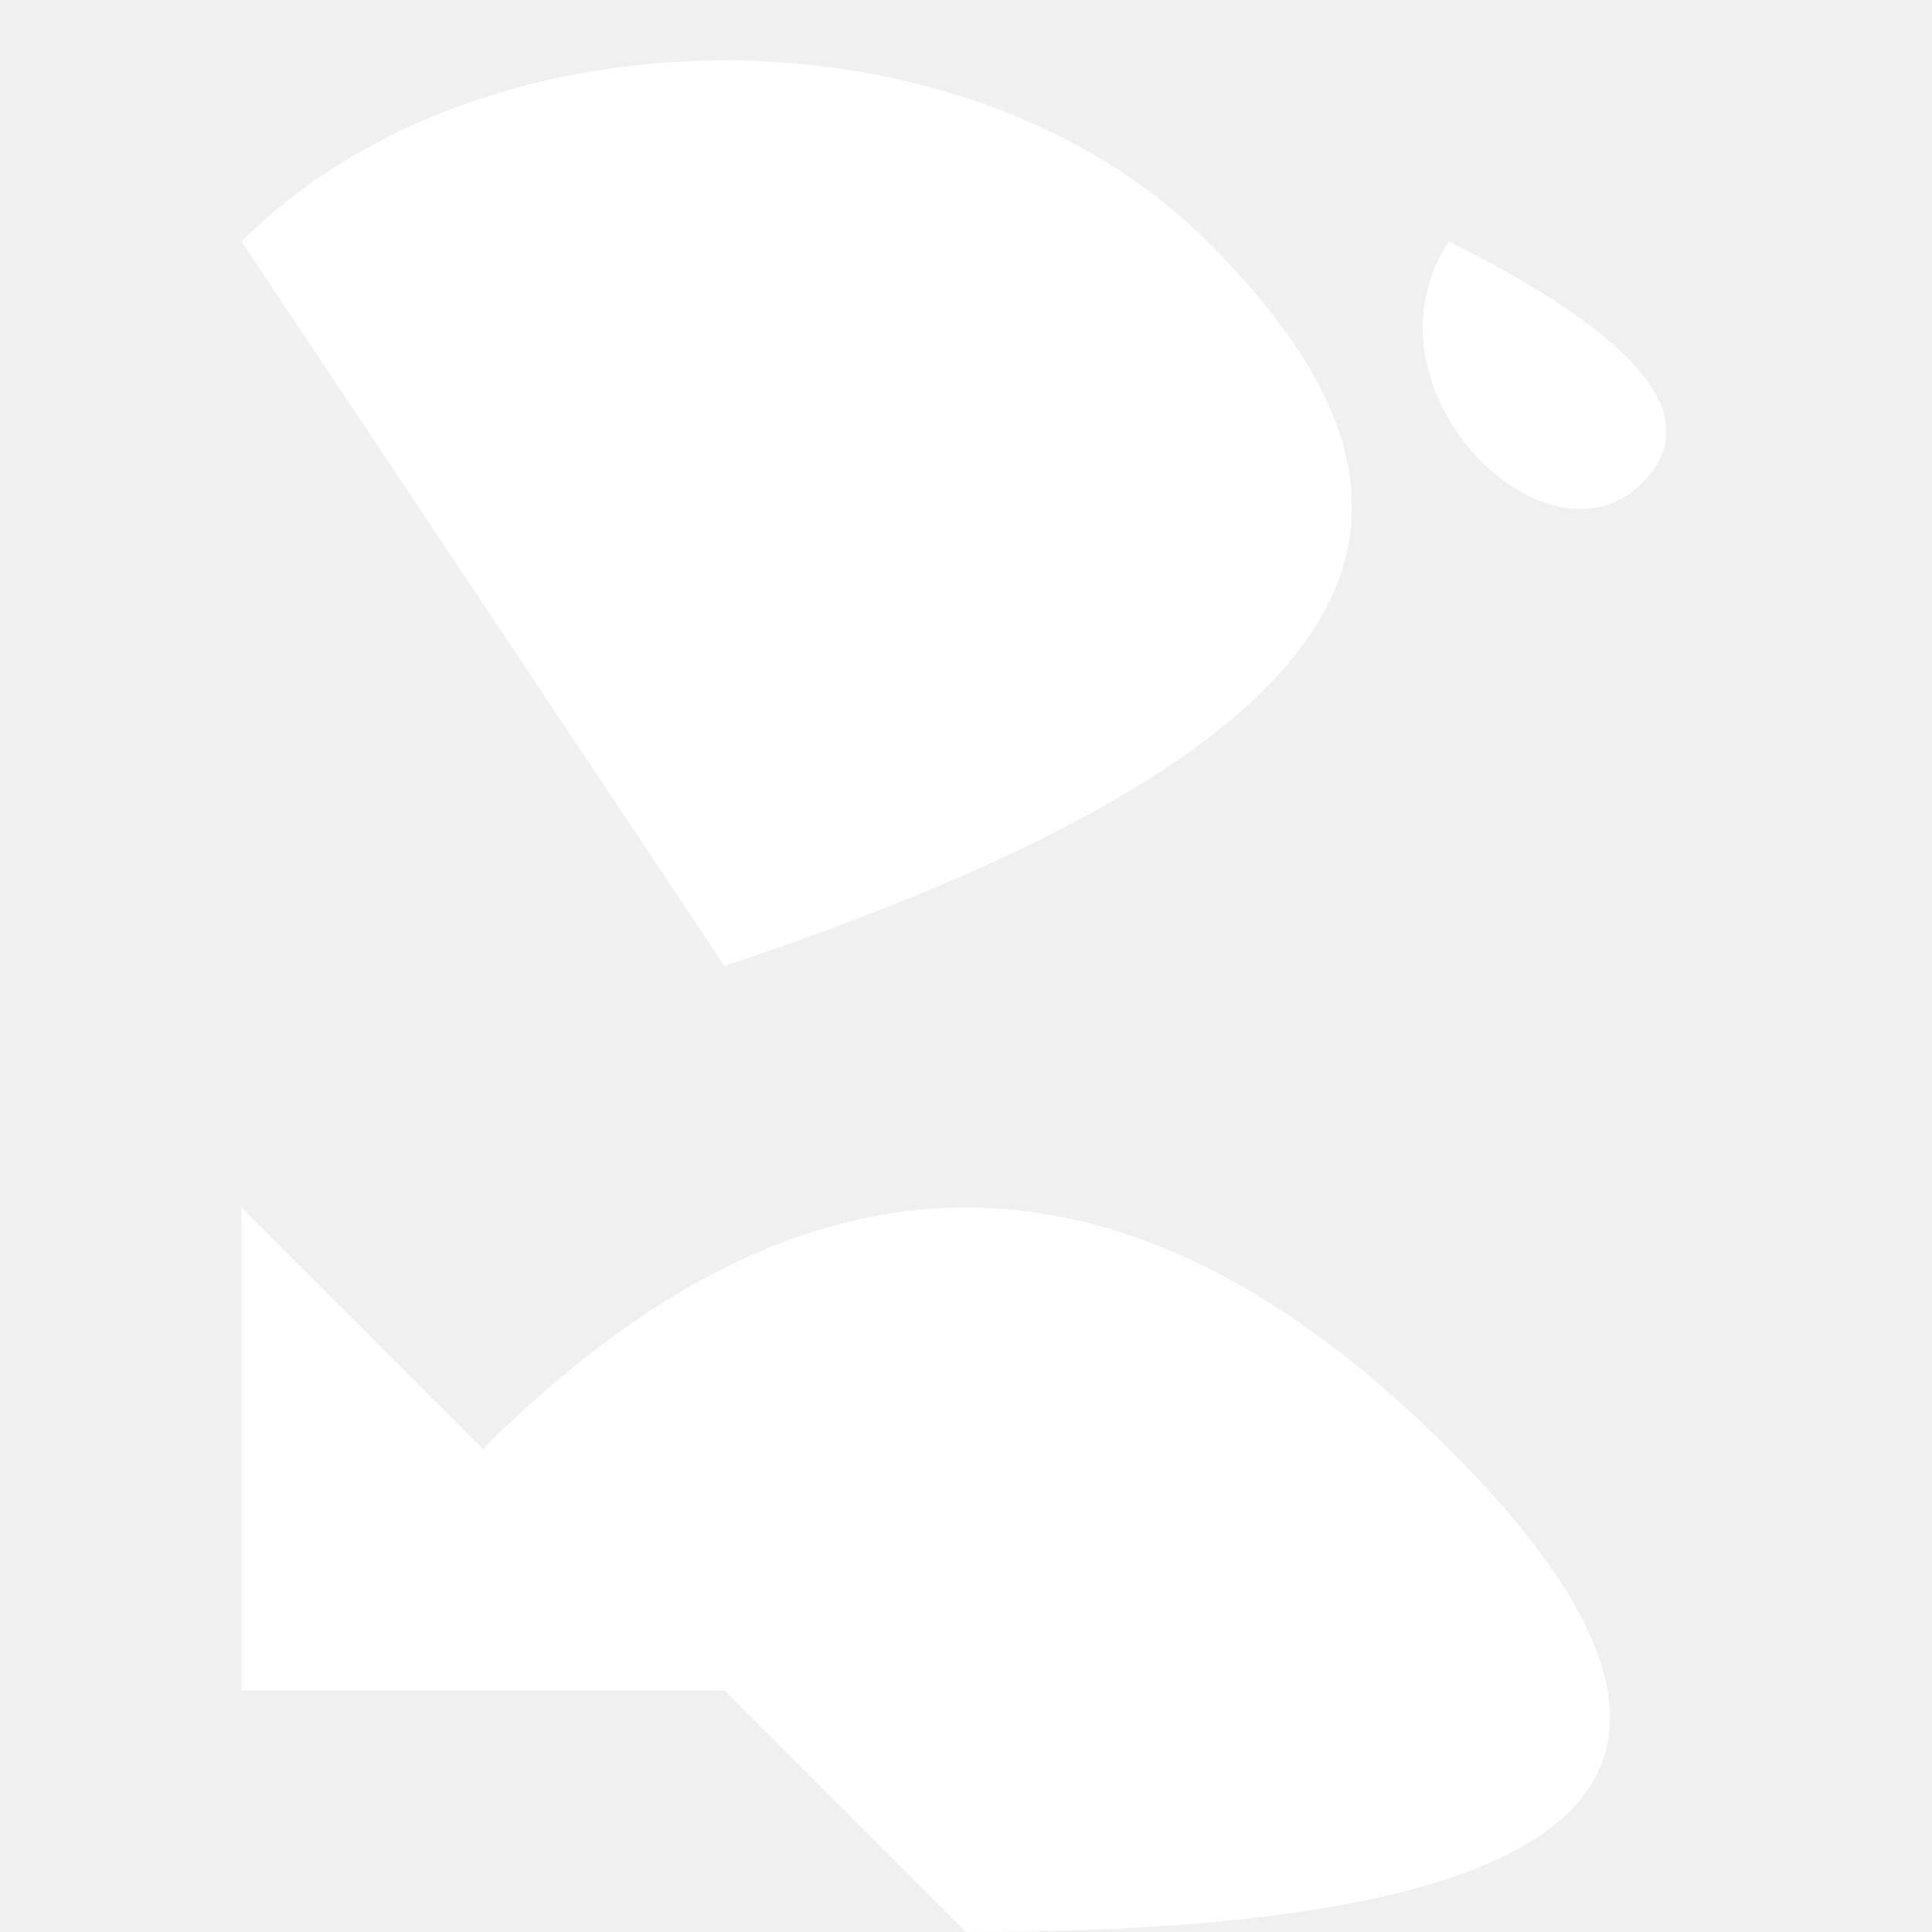
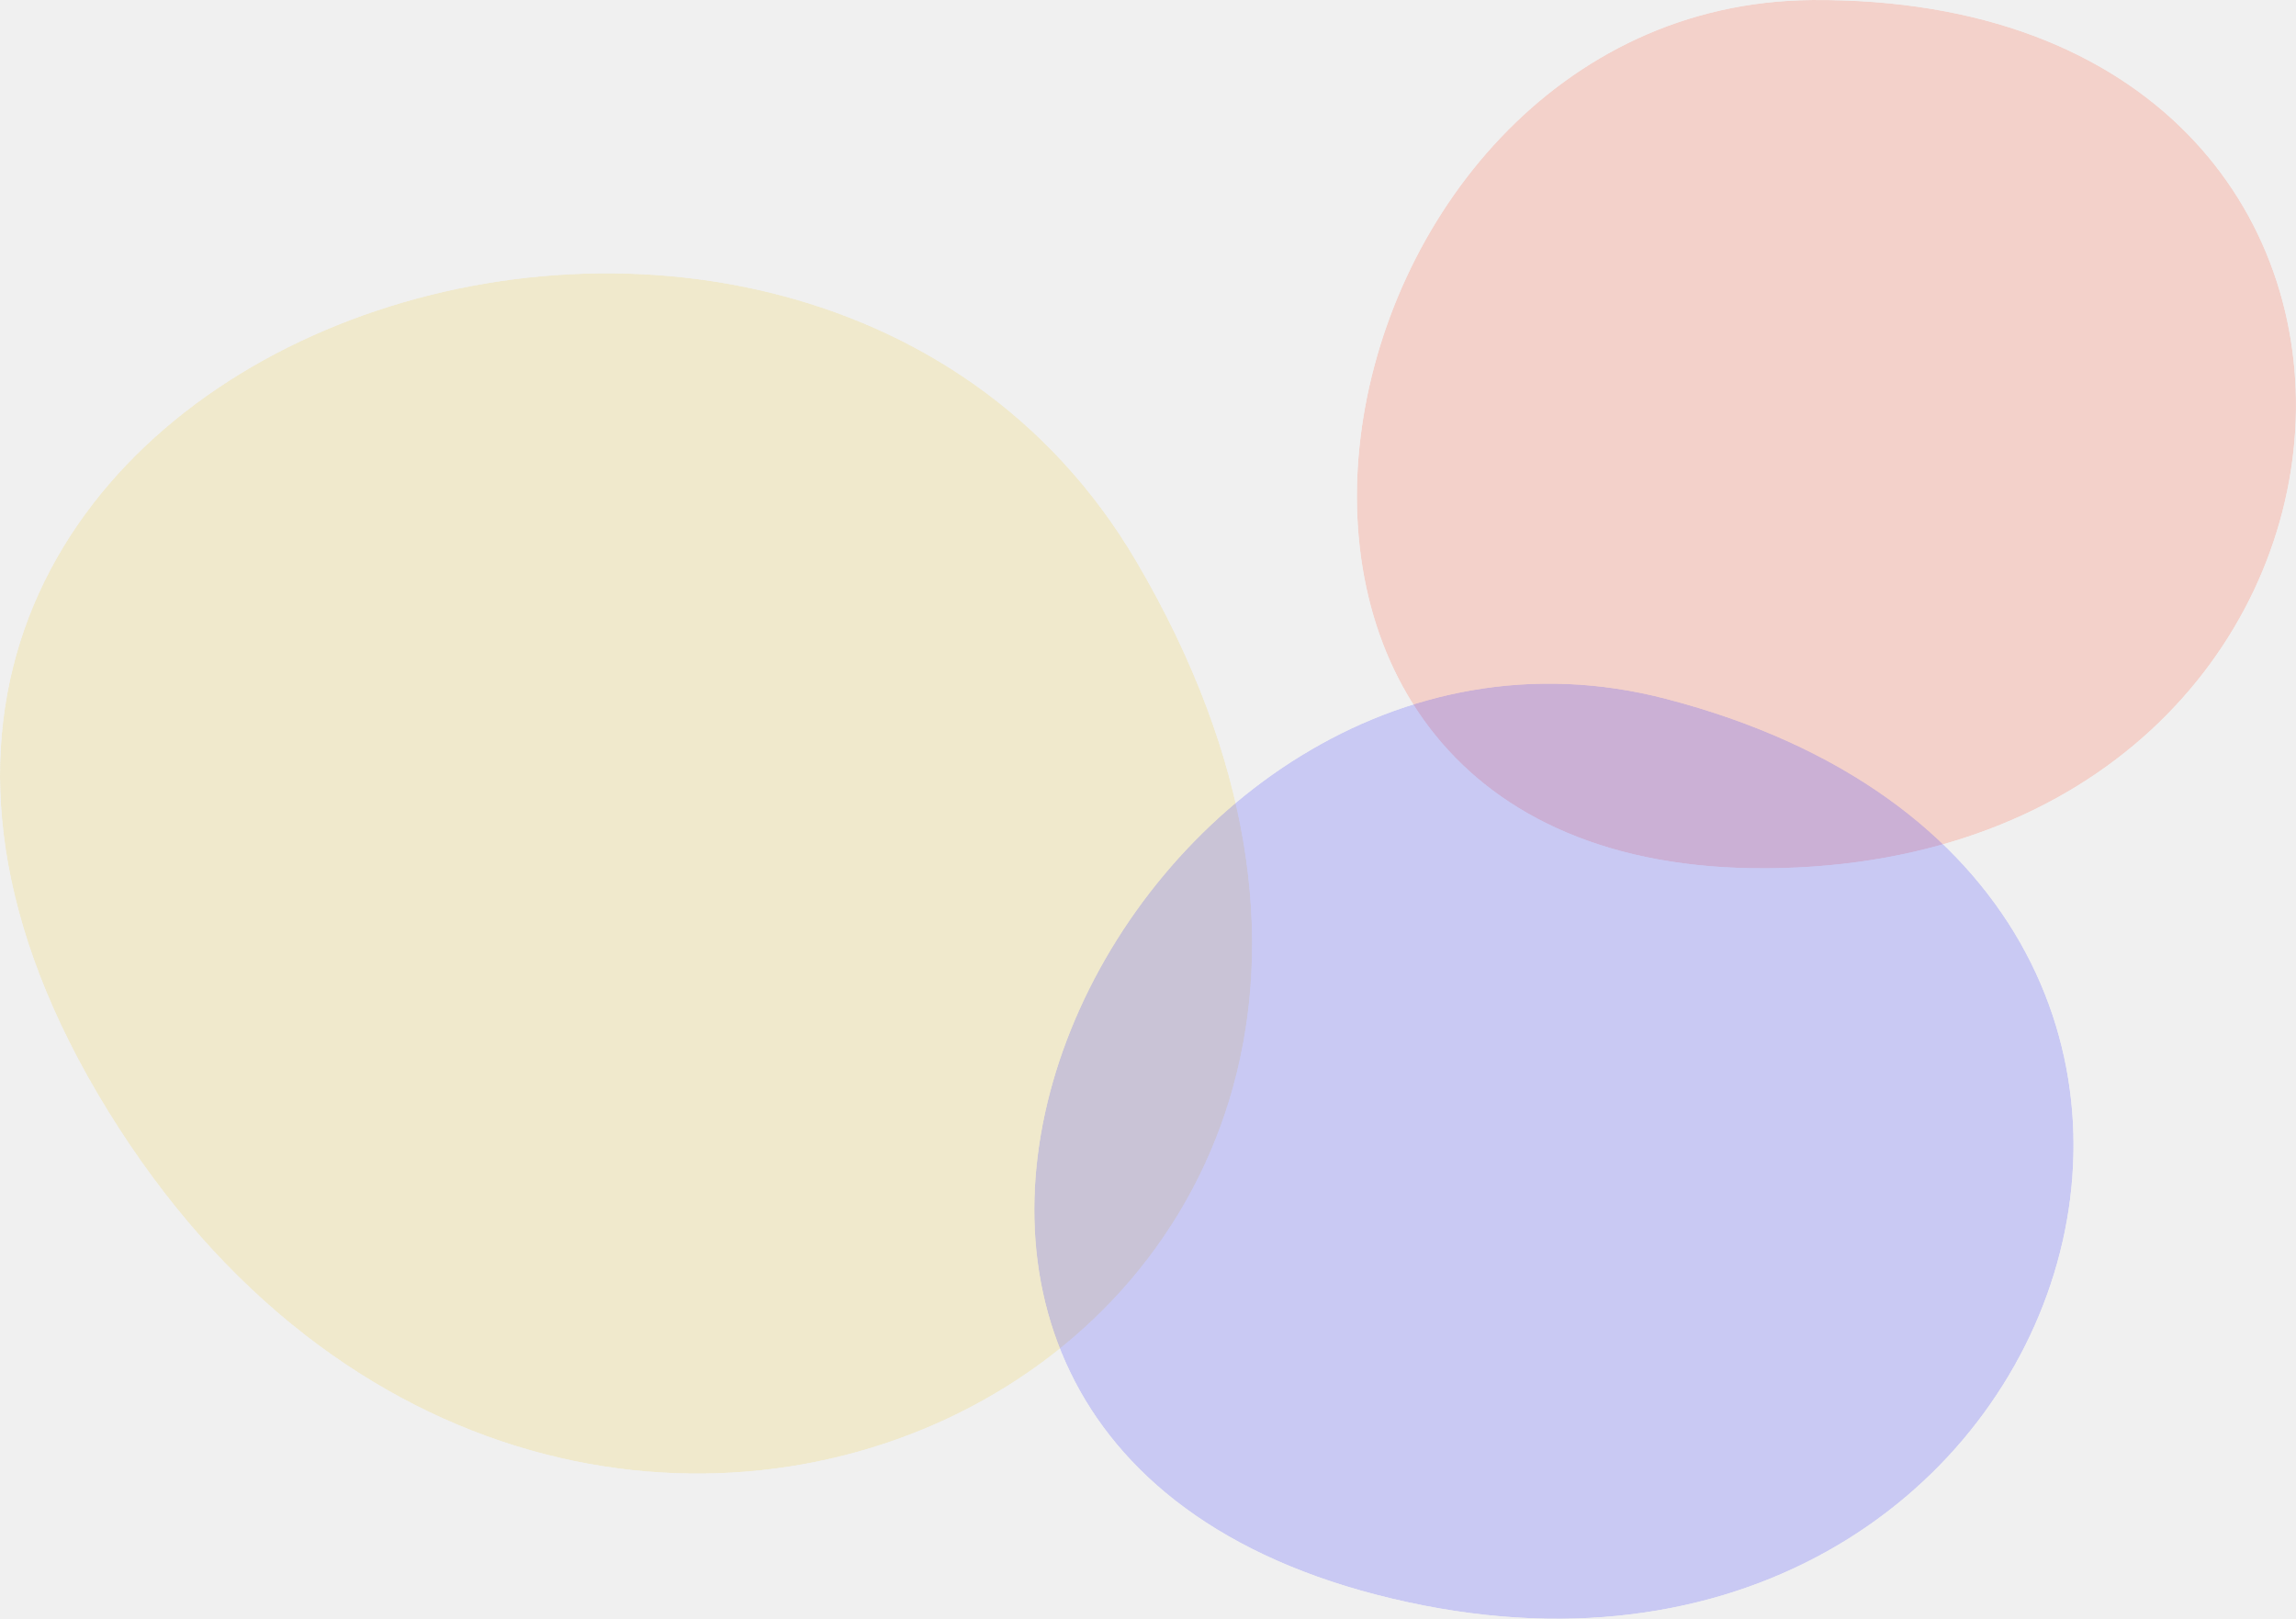
- <svg xmlns="http://www.w3.org/2000/svg" width="400" height="400">
-   <path d="M 50 50 C 100 0, 200 0, 250 50 S 300 150, 150 200 Z" fill="white" />
-   <path d="M 100 300 Q 200 200, 300 300 T 200 400 Z" fill="white" />
-   <path d="M 300 50 C 280 80, 320 120, 340 100 Q 360 80, 300 50 Z" fill="white" />
-   <path d="M 50 250 L 150 350 L 50 350 Z" fill="white" />
+ <svg xmlns="http://www.w3.org/2000/svg" width="384.013" height="270.767" version="1.1" id="svg10" viewBox="0 0 366.733 258.582">
+   <defs id="defs14">
+     <mask id="a">
+       <path d="M 485.883,76.485 C 261.504,-144.903 -190.437,161.178 87.861,435.414 380.391,723.371 784.944,371.386 485.883,76.484 Z" fill="#ffffff" id="path265" />
+     </mask>
+     <mask id="a-3">
+       <path d="M 485.883,76.485 C 261.504,-144.903 -190.437,161.178 87.861,435.414 380.391,723.371 784.944,371.386 485.883,76.484 Z" fill="#ffffff" id="path265-6" />
+     </mask>
+     <mask id="a-7">
+       <path d="M 485.883,76.485 C 261.504,-144.903 -190.437,161.178 87.861,435.414 380.391,723.371 784.944,371.386 485.883,76.484 Z" fill="#ffffff" id="path265-5" />
+     </mask>
+   </defs>
+   <g transform="matrix(0.1832341,-0.1832341,0.1832341,0.1832341,186.4468,75.019)" mask="url(#a)" id="g276">
+     <path d="M 485.883,76.485 C 261.504,-144.903 -190.437,161.178 87.861,435.414 380.391,723.371 784.944,371.386 485.883,76.484 Z" fill="#ff5733" fill-opacity="0.2" id="path274" />
+   </g>
+   <g transform="matrix(0.3360396,0.09004153,-0.09004153,0.3360396,25.18049,20.33257)" mask="url(#a-3)" id="g284">
+     <path d="M 485.883,76.485 C 261.504,-144.903 -190.437,161.178 87.861,435.414 380.391,723.371 784.944,371.386 485.883,76.484 Z" fill="#f4d03f" fill-opacity="0.2" id="path282" />
+   </g>
+   <g transform="matrix(0.2430407,-0.1403196,0.1403196,0.2430407,137.3112,161.2279)" mask="url(#a-7)" id="g288">
+     <path d="M 485.883,76.485 C 261.504,-144.903 -190.437,161.178 87.861,435.414 380.391,723.371 784.944,371.386 485.883,76.484 Z" fill="#2e2eff" fill-opacity="0.2" id="path286" />
+   </g>
</svg>
